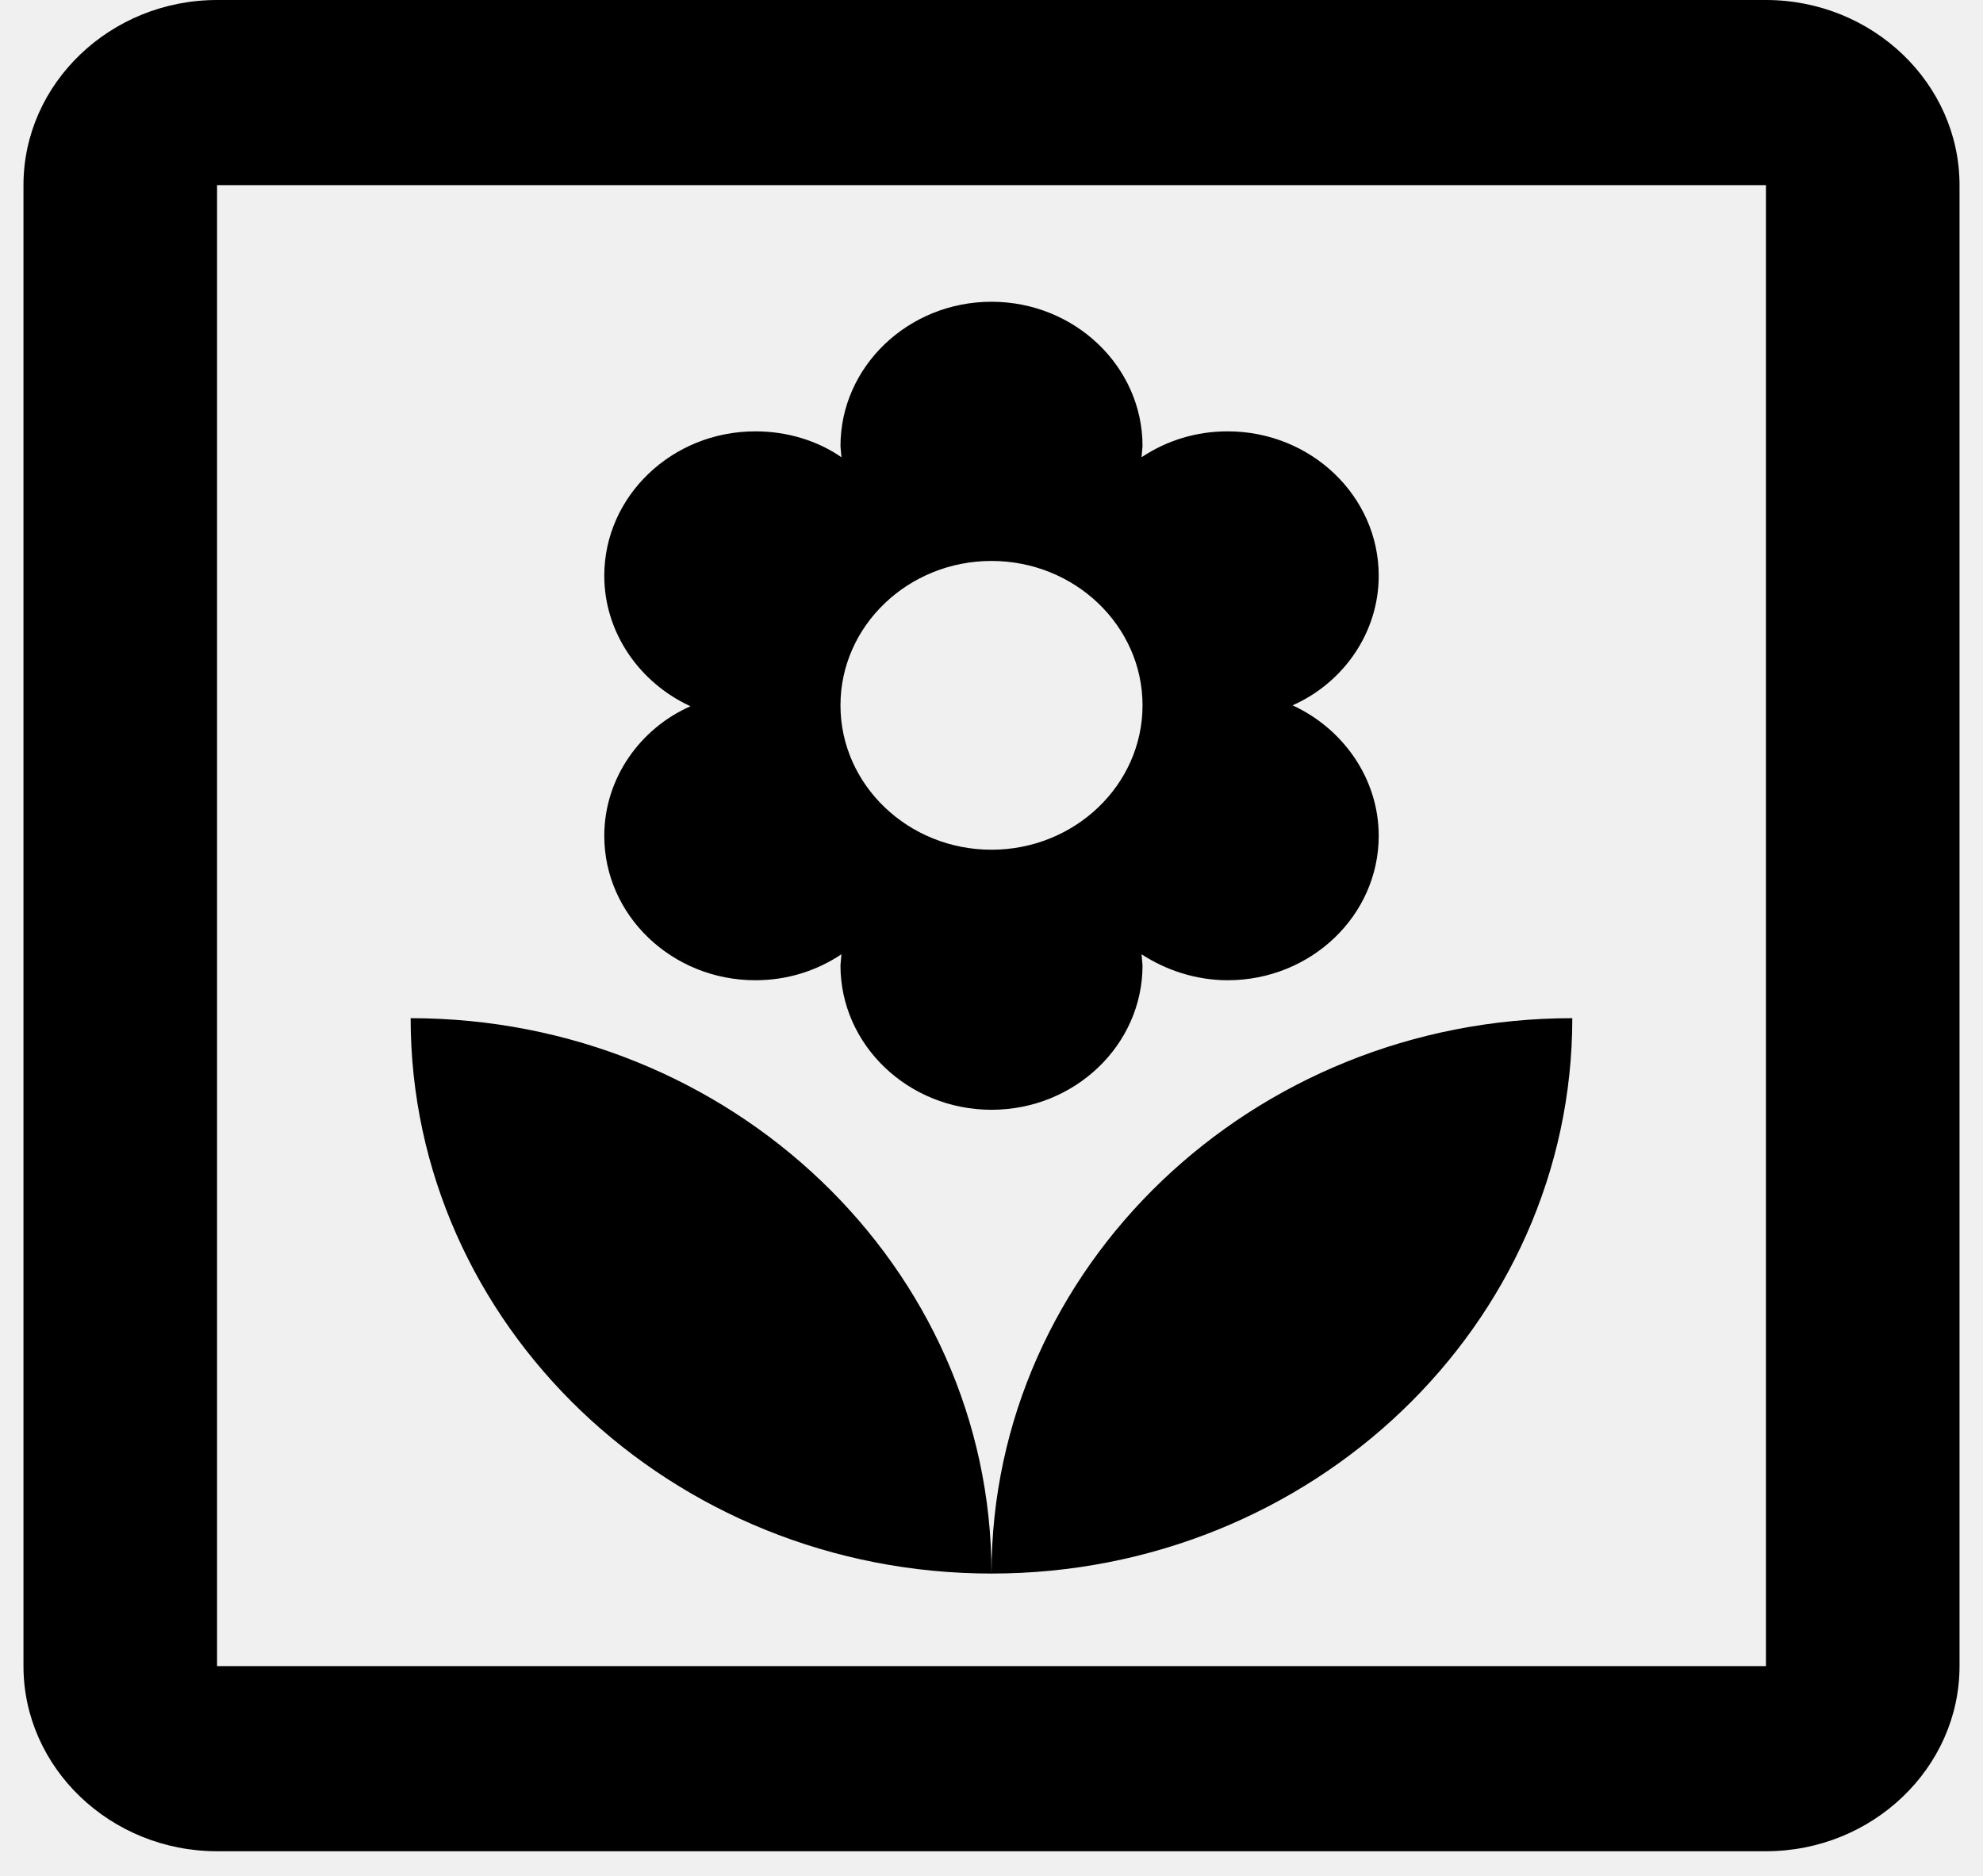
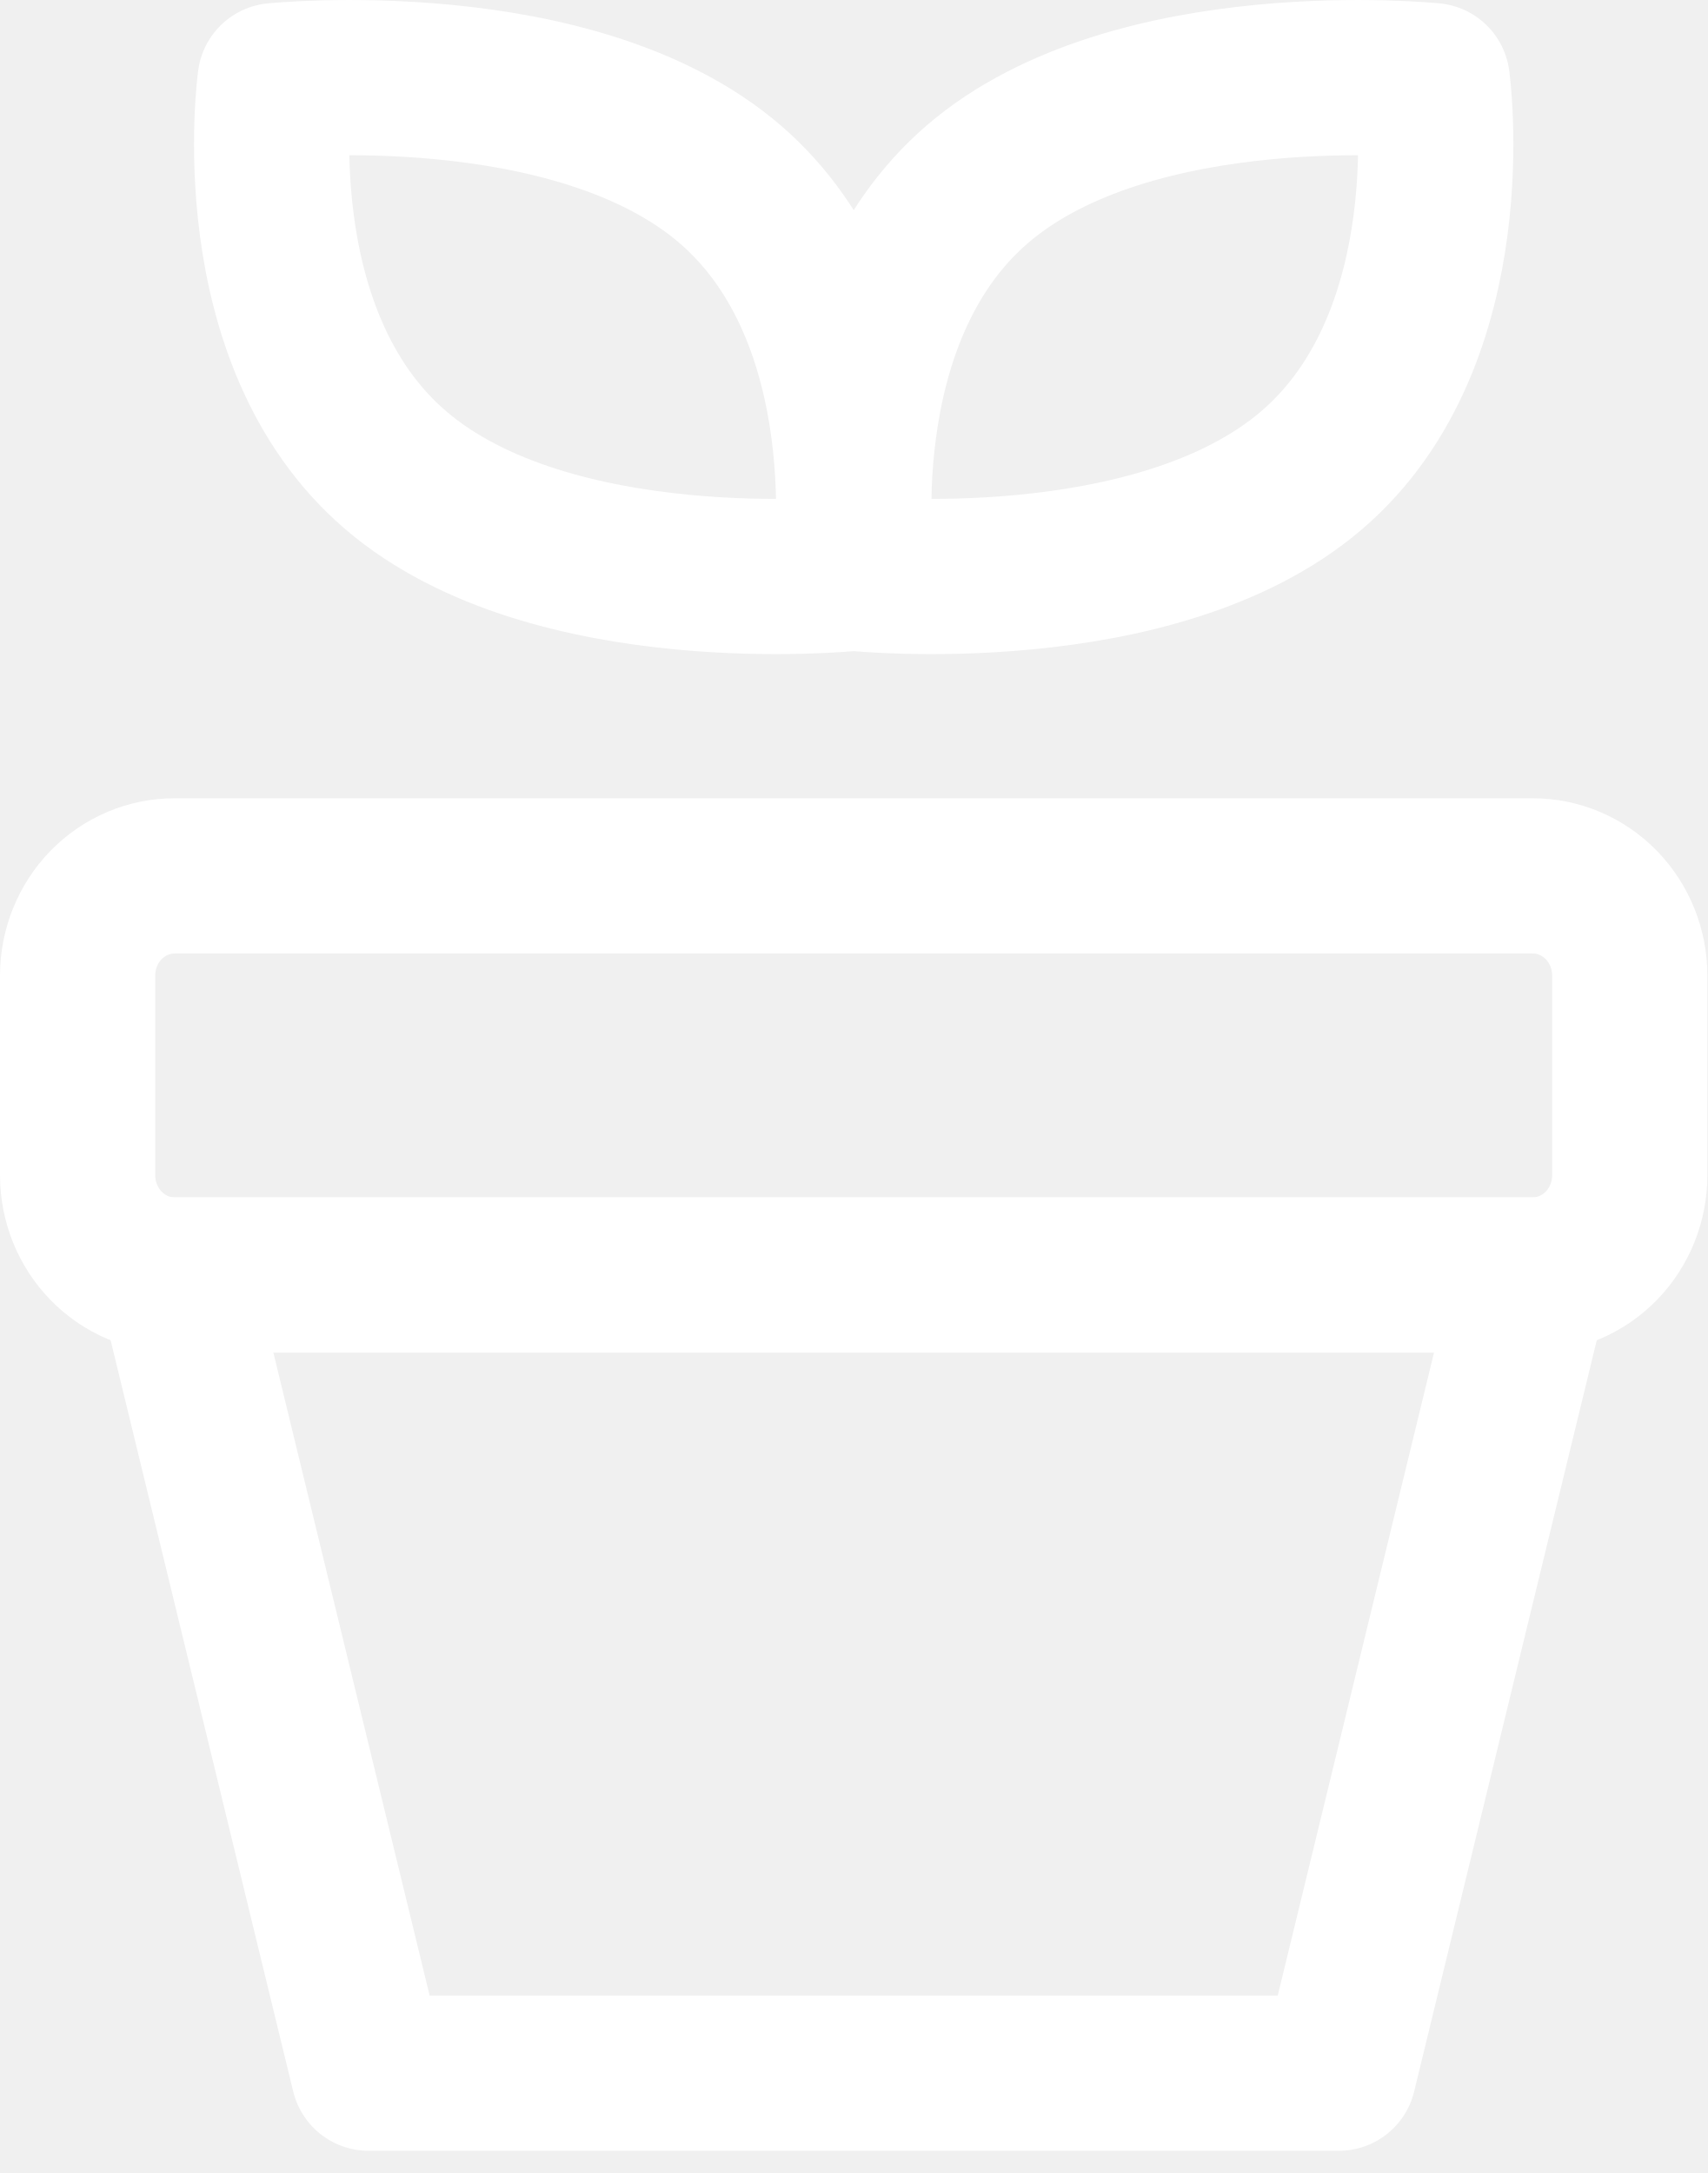
- <svg xmlns="http://www.w3.org/2000/svg" width="37" height="35" viewBox="0 0 37 35" fill="none">
-   <path d="M29.337 18.997C23.359 18.997 18.5 23.642 18.5 29.359C24.479 29.359 29.337 24.713 29.337 18.997ZM7.662 18.997C7.662 24.713 12.521 29.359 18.5 29.359C18.5 23.642 13.641 18.997 7.662 18.997ZM11.275 15.595C11.275 17.08 12.539 18.289 14.093 18.289C14.689 18.289 15.231 18.116 15.7 17.805L15.682 18.012C15.682 19.498 16.947 20.706 18.5 20.706C20.053 20.706 21.318 19.498 21.318 18.012L21.3 17.805C21.751 18.099 22.311 18.289 22.907 18.289C24.461 18.289 25.725 17.08 25.725 15.595C25.725 14.524 25.057 13.591 24.117 13.16C25.057 12.745 25.725 11.813 25.725 10.742C25.725 9.257 24.461 8.048 22.907 8.048C22.311 8.048 21.769 8.22 21.3 8.531L21.318 8.324C21.318 6.839 20.053 5.63 18.5 5.63C16.947 5.63 15.682 6.839 15.682 8.324L15.7 8.531C15.249 8.22 14.689 8.048 14.093 8.048C12.539 8.048 11.275 9.257 11.275 10.742C11.275 11.813 11.943 12.745 12.883 13.177C11.943 13.591 11.275 14.524 11.275 15.595ZM18.5 10.466C20.053 10.466 21.318 11.674 21.318 13.16C21.318 14.645 20.053 15.854 18.5 15.854C16.947 15.854 15.682 14.645 15.682 13.16C15.682 11.674 16.947 10.466 18.5 10.466ZM32.95 3.454V31.086H4.05V3.454H32.95ZM32.95 0H4.05C2.063 0 0.438 1.554 0.438 3.454V31.086C0.438 32.985 2.063 34.54 4.05 34.54H32.95C34.937 34.54 36.562 32.985 36.562 31.086V3.454C36.562 1.554 34.937 0 32.95 0Z" fill="black" />
+ <svg xmlns="http://www.w3.org/2000/svg" width="22" height="28" viewBox="0 0 22 28" fill="none">
+   <path d="M10.955 7.39C10.955 7.39 7.111 7.783 5.099 6.059C3.086 4.334 3.545 1.039 3.545 1.039C3.545 1.039 7.389 0.645 9.402 2.369C11.415 4.095 10.955 7.39 10.955 7.39V7.39Z" stroke="white" stroke-width="2" stroke-linecap="round" stroke-linejoin="round" />
+   <path d="M11.045 7.39C11.045 7.39 14.889 7.783 16.901 6.059C18.914 4.334 18.455 1.039 18.455 1.039C18.455 1.039 14.611 0.645 12.599 2.369C10.586 4.095 11.045 7.39 11.045 7.39V7.39Z" stroke="white" stroke-width="2" stroke-linecap="round" stroke-linejoin="round" />
+   <path d="M1 12.571C1 12.23 1.132 11.903 1.366 11.662C1.601 11.421 1.918 11.286 2.25 11.286H19.75C20.081 11.286 20.399 11.421 20.634 11.662C20.868 11.903 21 12.23 21 12.571V15.143C21 15.484 20.868 15.811 20.634 16.052C20.399 16.293 20.081 16.429 19.75 16.429H2.25C1.918 16.429 1.601 16.293 1.366 16.052C1.132 15.811 1 15.484 1 15.143V12.571Z" stroke="white" stroke-width="2" stroke-linecap="round" stroke-linejoin="round" />
+   <path d="M2.25 16.428H19.75L17.25 26.714H4.75L2.25 16.428Z" stroke="white" stroke-width="2" stroke-linecap="round" stroke-linejoin="round" />
</svg>
